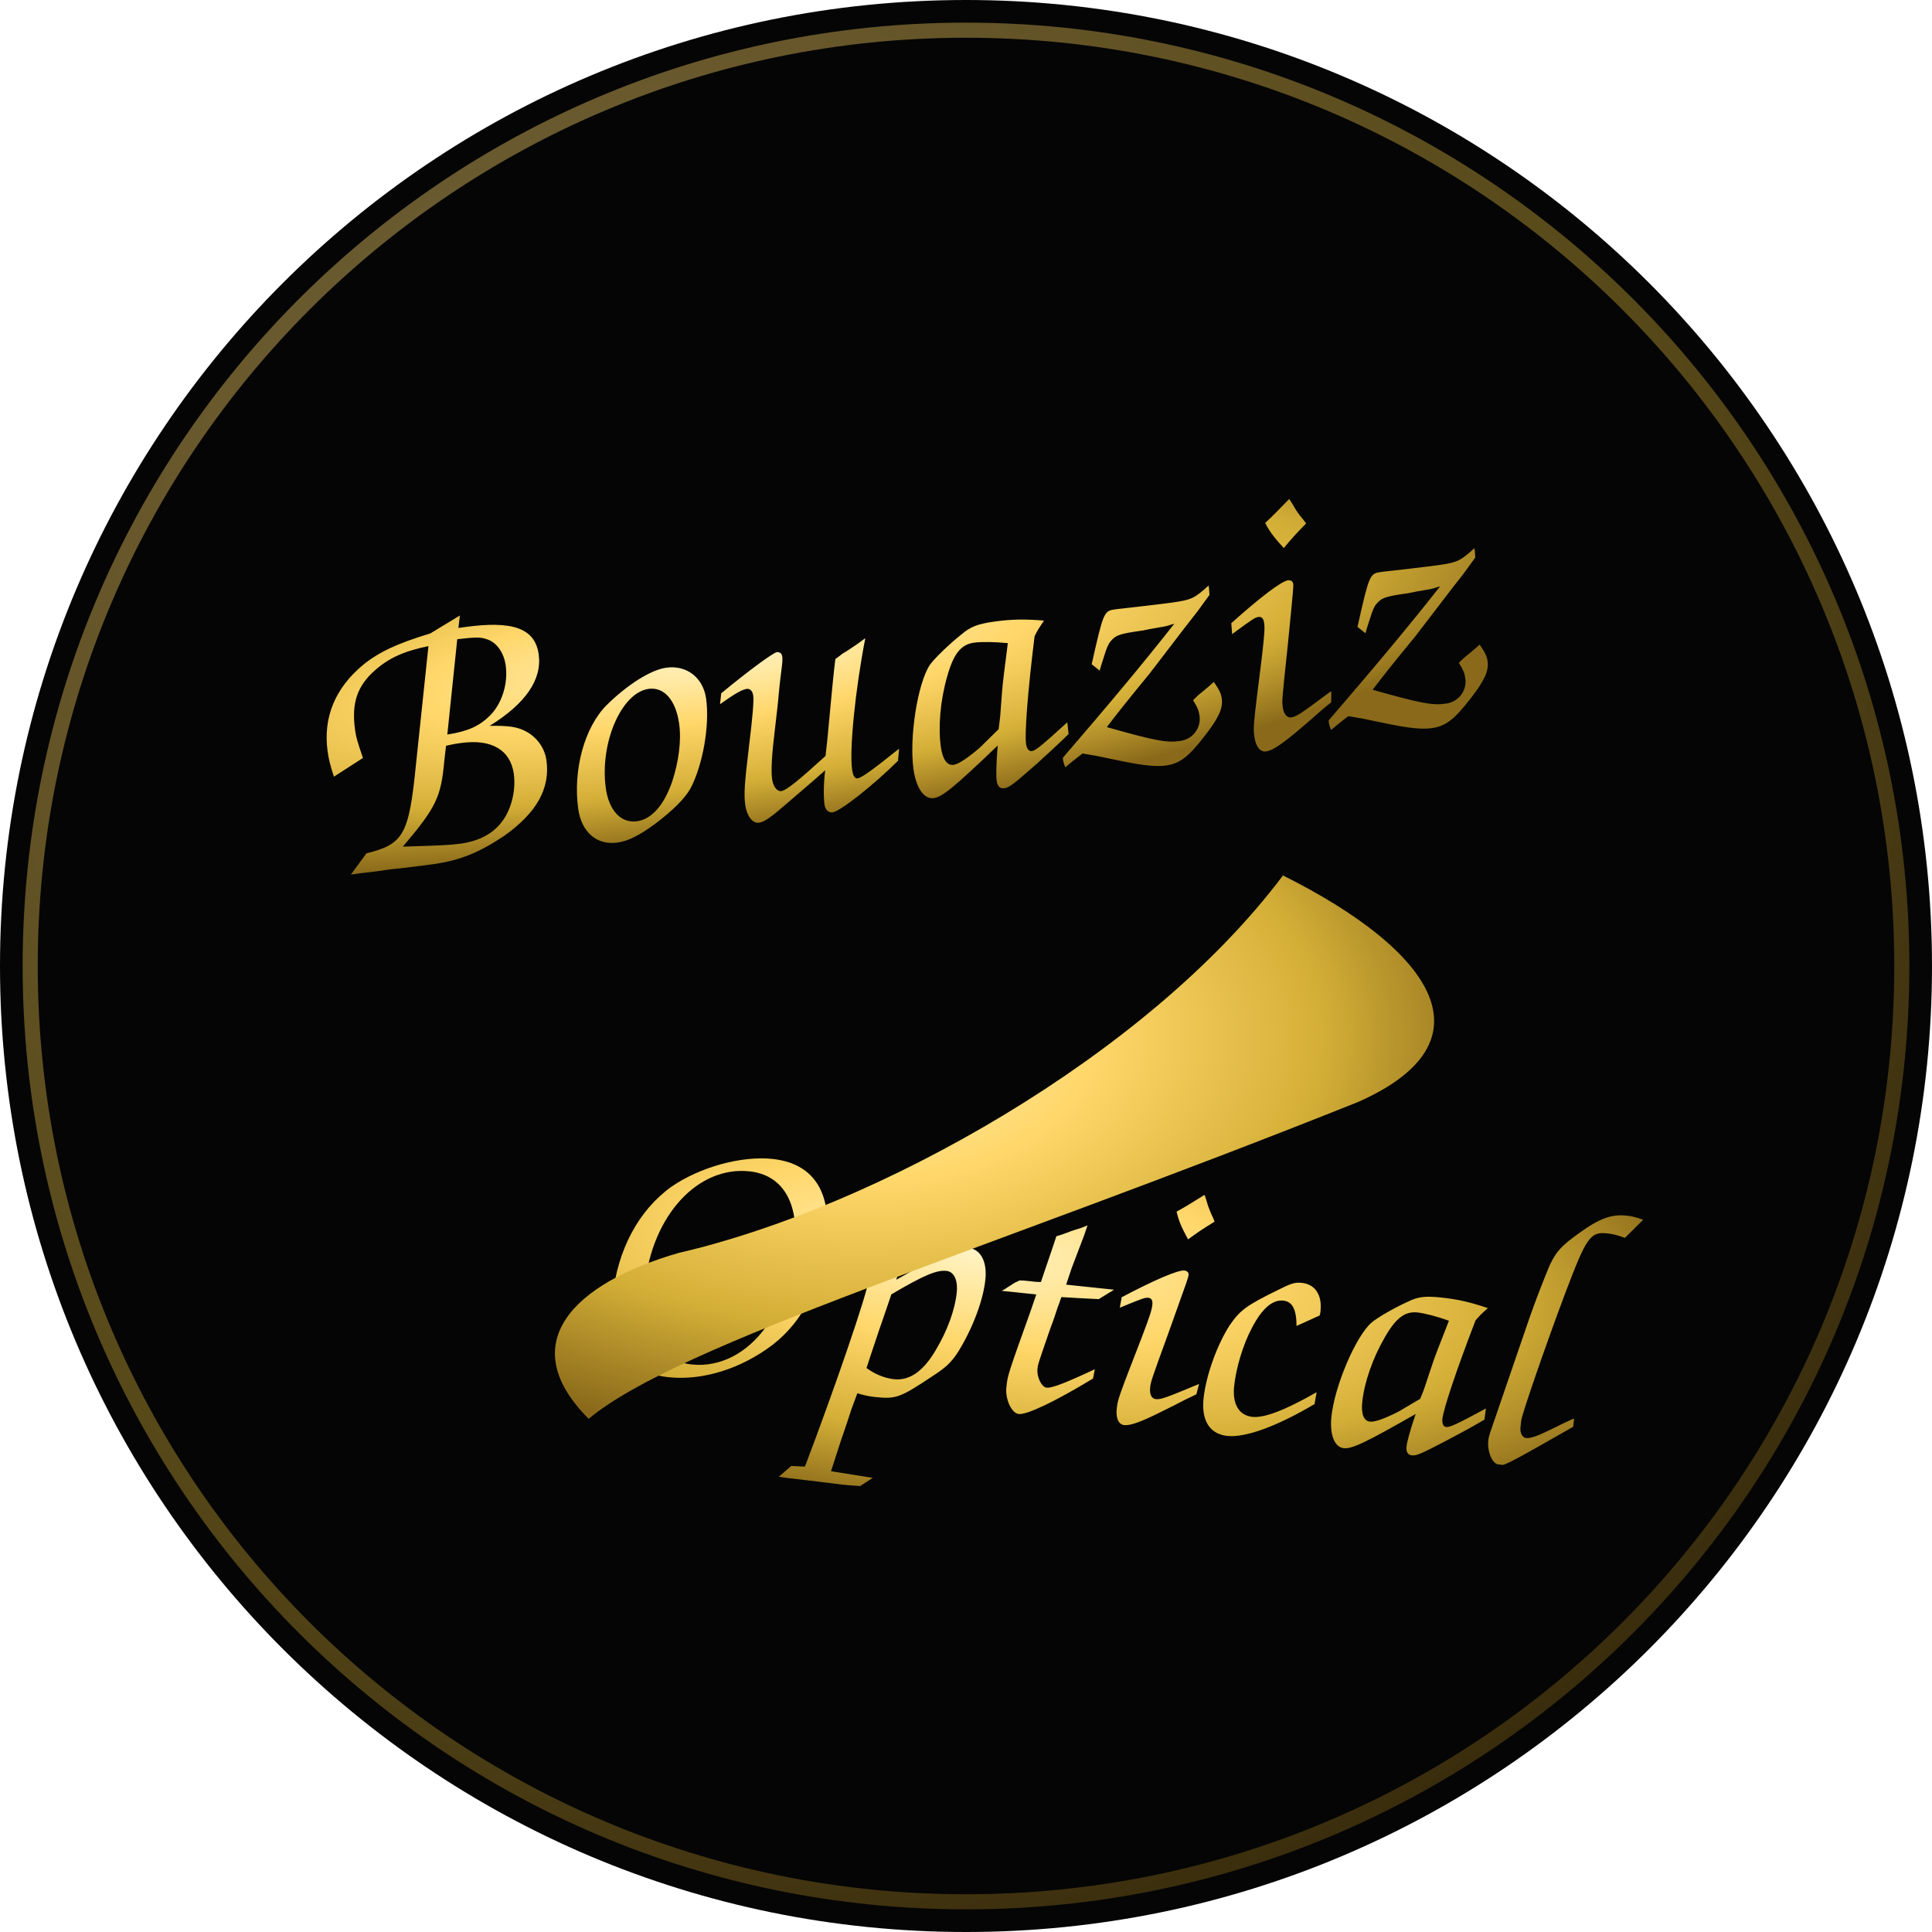
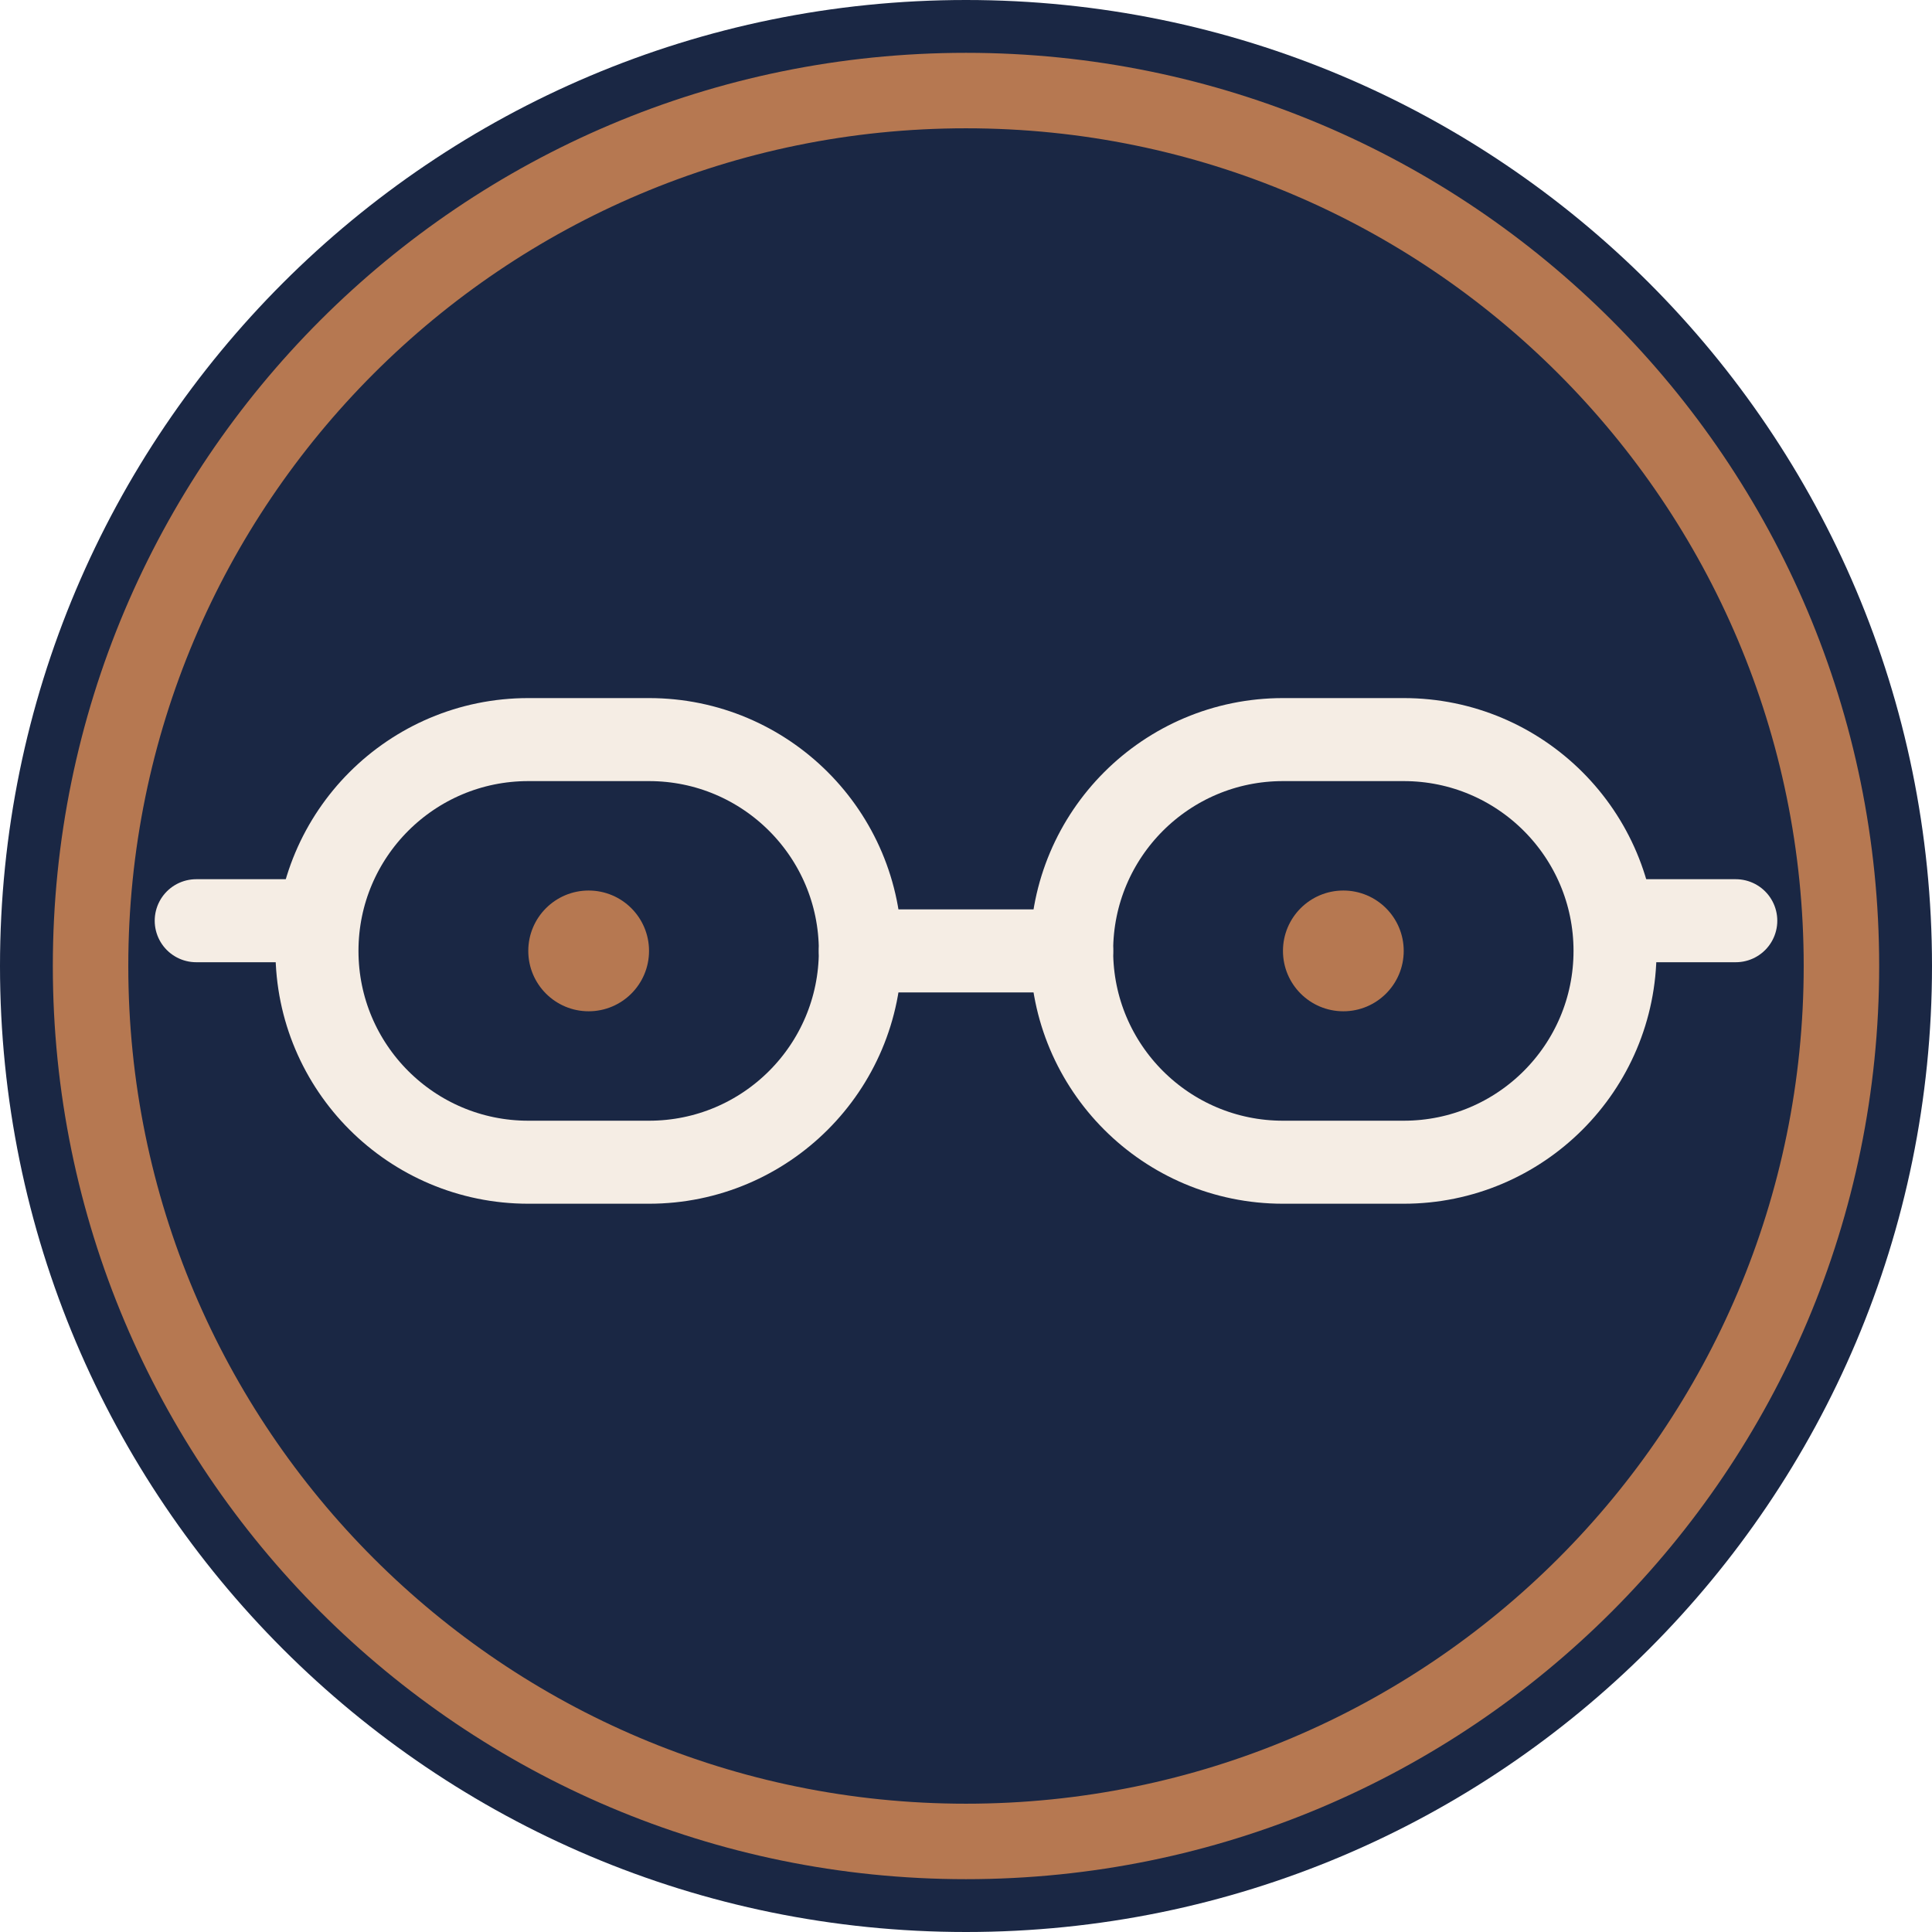
- <svg xmlns="http://www.w3.org/2000/svg" viewBox="0 0 256 256">
-   <defs>
-     <radialGradient id="gold" cx="35%" cy="30%" r="75%">
-       <stop offset="0%" stop-color="#fff3c4" />
-       <stop offset="35%" stop-color="#ffd76a" />
-       <stop offset="70%" stop-color="#d4af37" />
-       <stop offset="100%" stop-color="#8a6a1a" />
-     </radialGradient>
-   </defs>
-   <circle cx="128" cy="128" r="128" fill="#050505" />
-   <circle cx="128" cy="128" r="124" fill="none" stroke="url(#gold)" stroke-width="2" opacity="0.4" />
-   <g fill="url(#gold)">
-     <text x="40" y="110" font-family="Great Vibes, Segoe Script, cursive" font-size="52" transform="rotate(-8 88 100)">Bouaziz</text>
-     <text x="76" y="188" font-family="Great Vibes, Segoe Script, cursive" font-size="50" transform="rotate(6 148 175)">Optical</text>
-     <path d="M170 116 C 152 140, 116 160, 90 166 C 76 170, 68 178, 78 188 C 90 178, 130 166, 180 146 C 198 138, 190 126, 170 116 Z" />
+ <svg xmlns="http://www.w3.org/2000/svg" viewBox="0 0 256 256" role="img" aria-label="OptiGest">
+   <circle cx="128" cy="128" r="128" fill="#1A2744" />
+   <circle cx="128" cy="128" r="116" fill="none" stroke="#B67851" stroke-width="10" />
+   <g fill="none" stroke="#F5EDE4" stroke-width="11" stroke-linecap="round" stroke-linejoin="round">
+     <rect x="42" y="98" width="72" height="56" rx="28" />
+     <rect x="142" y="98" width="72" height="56" rx="28" />
+     <path d="M114 126h28" />
+     <path d="M42 122H26" />
+     <path d="M214 122h16" />
  </g>
+   <circle cx="78" cy="126" r="8" fill="#B67851" />
+   <circle cx="178" cy="126" r="8" fill="#B67851" />
</svg>
